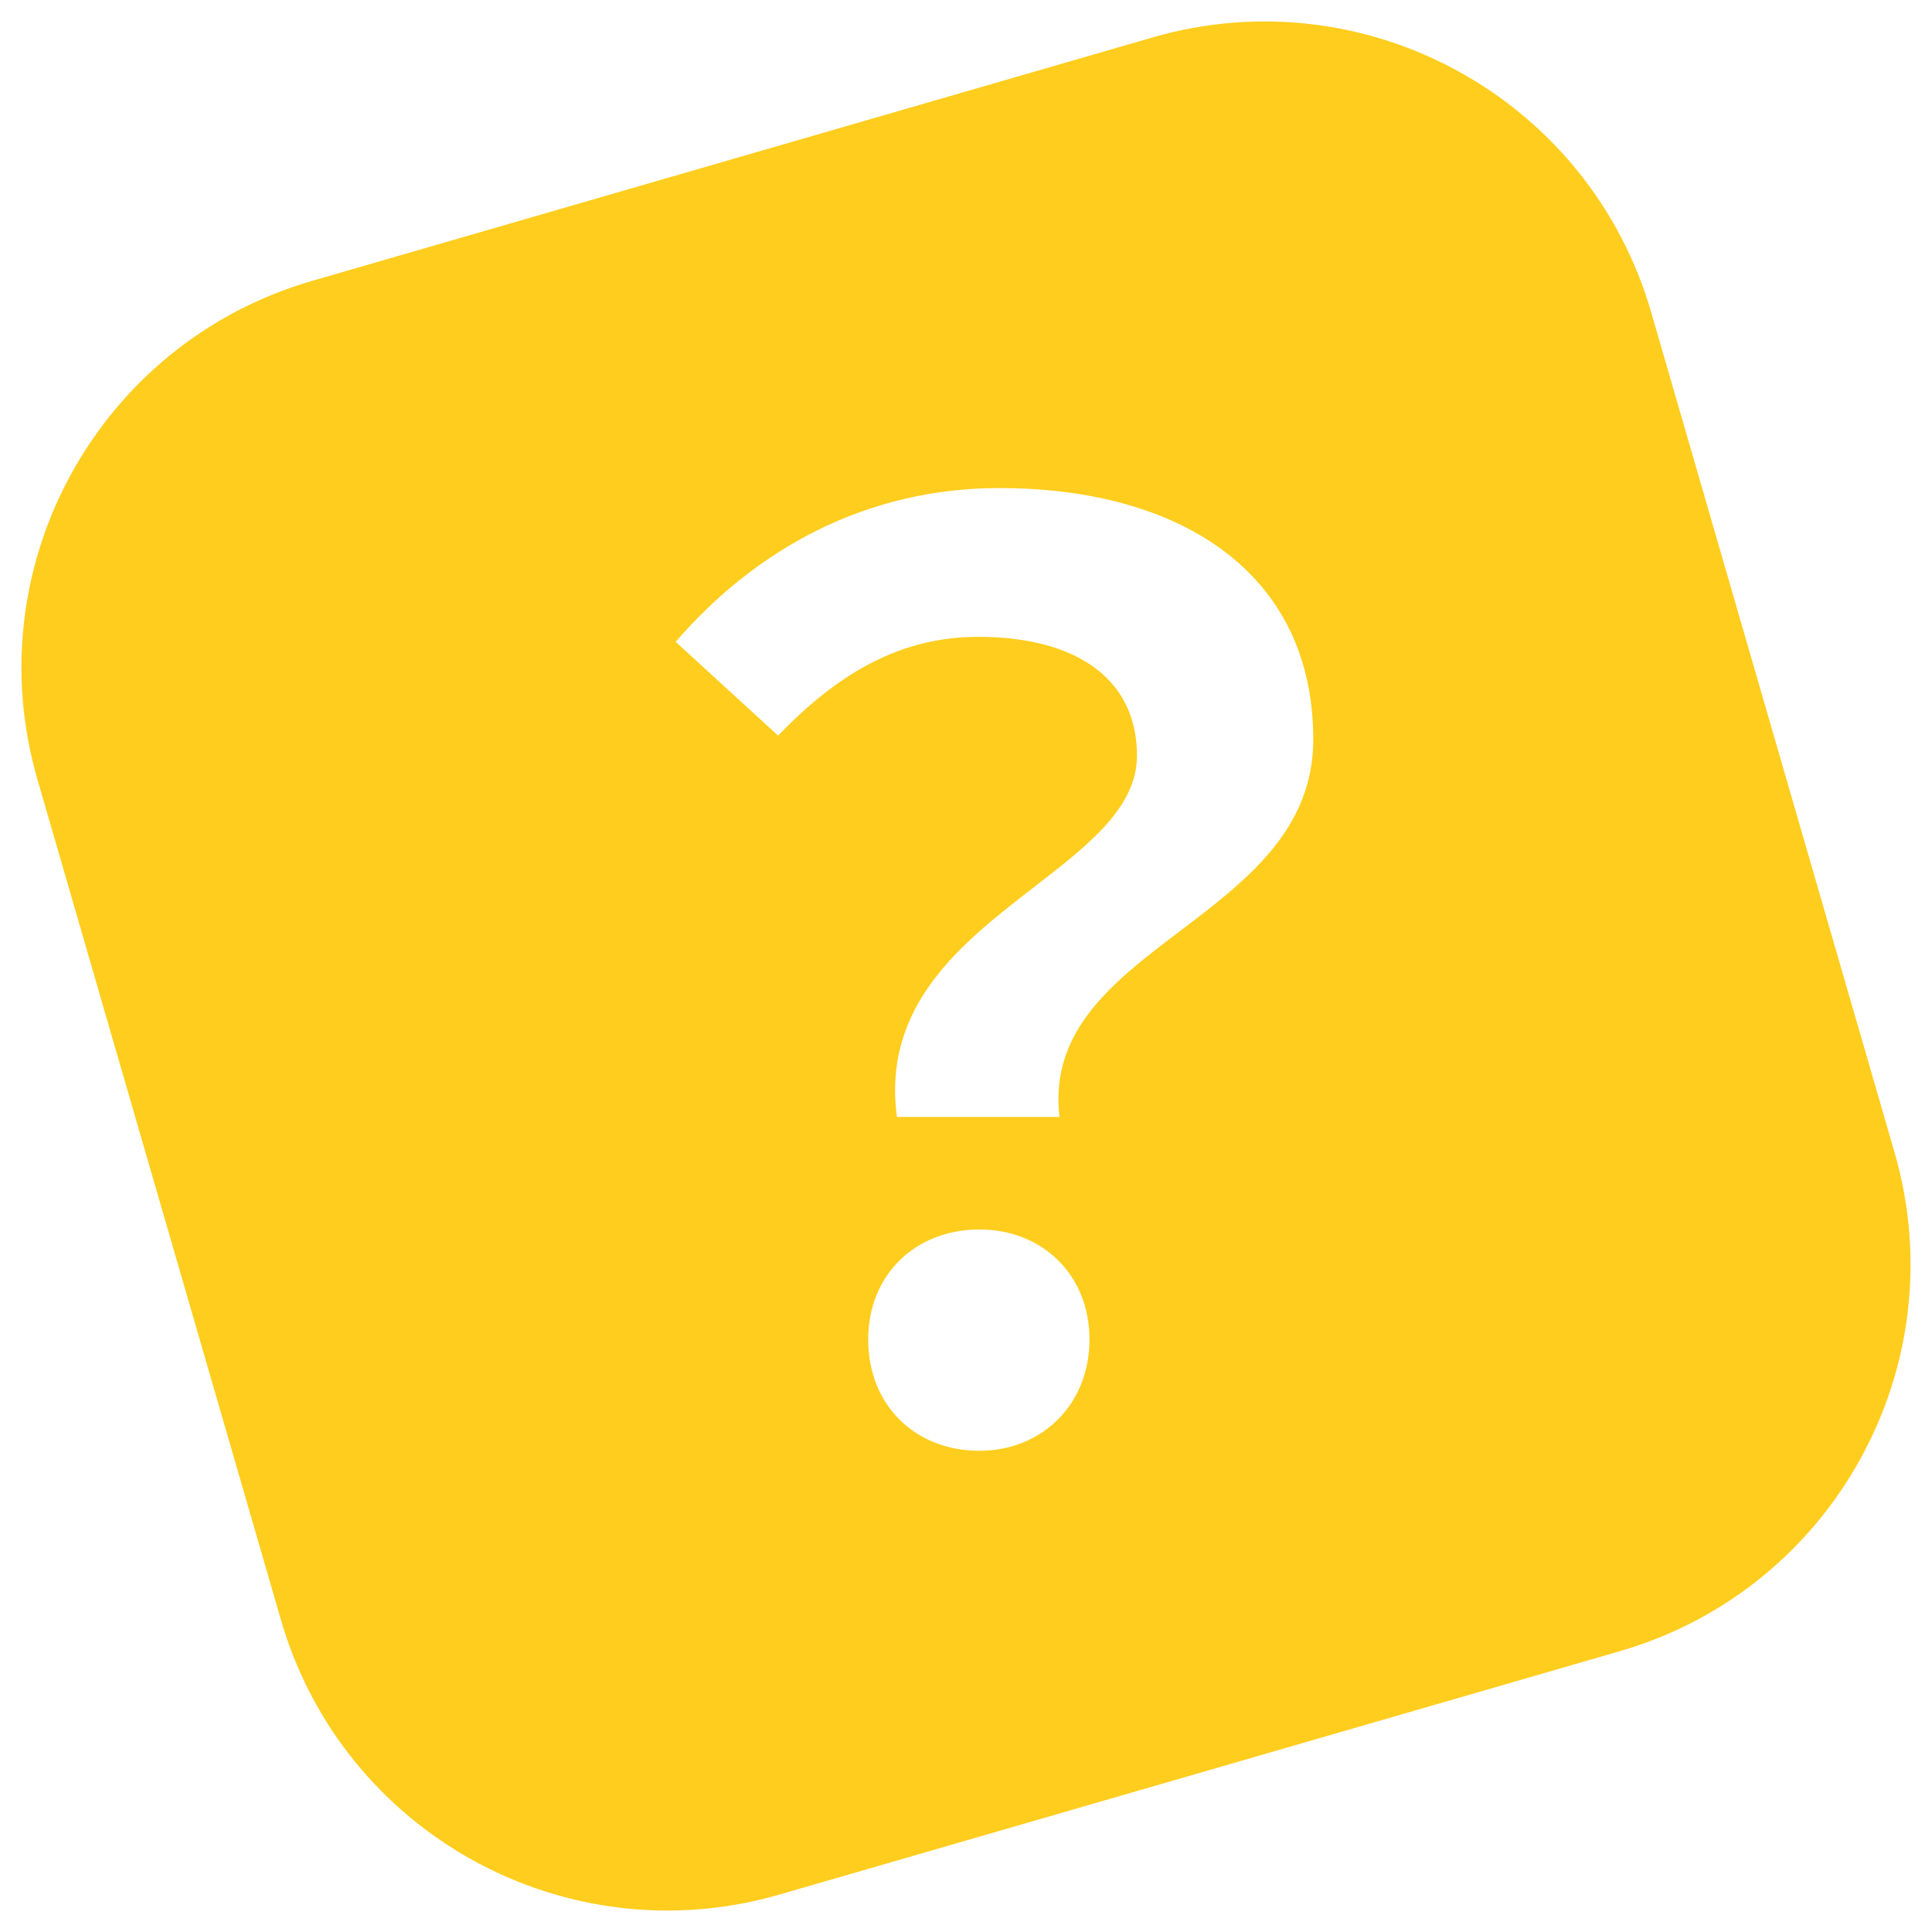
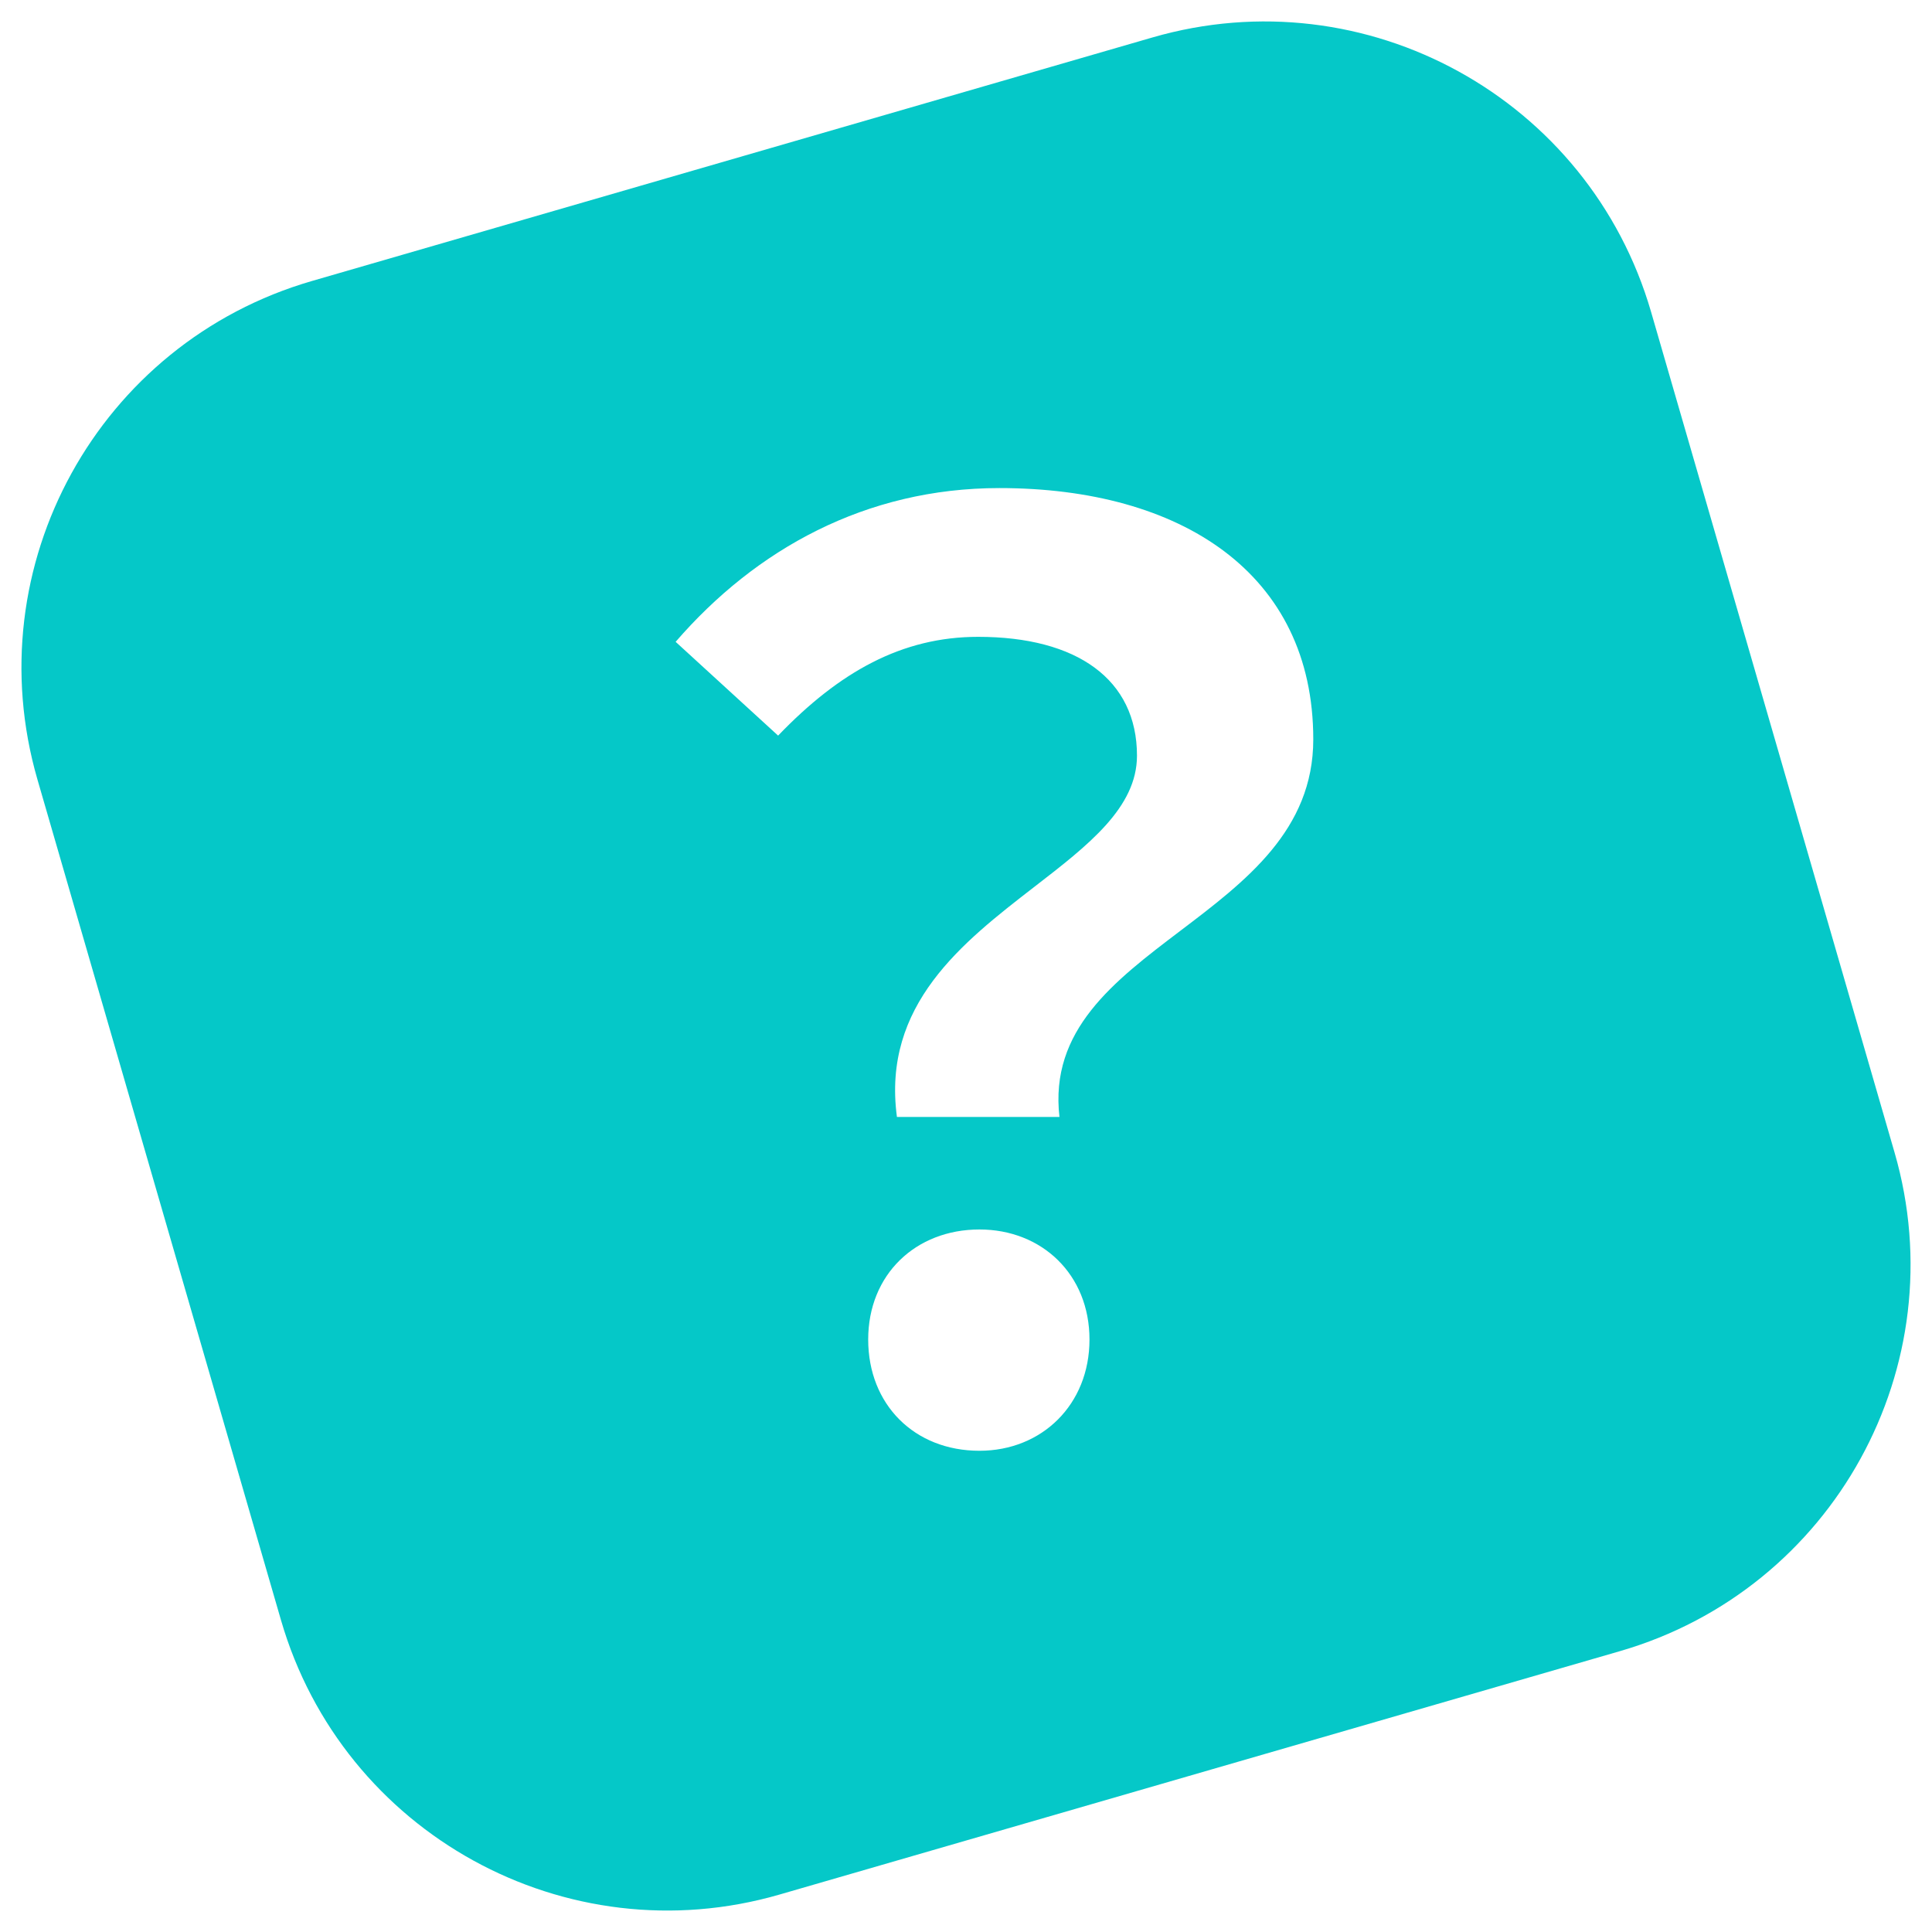
<svg xmlns="http://www.w3.org/2000/svg" width="24" height="24" viewBox="0 0 24 24" fill="none">
-   <path fill-rule="evenodd" clip-rule="evenodd" d="M3.877 3.489C1.224 4.258 -0.303 7.031 0.465 9.683L3.49 20.123C4.258 22.776 7.031 24.303 9.683 23.535L20.124 20.511C22.776 19.742 24.303 16.969 23.535 14.317L20.511 3.877C19.742 1.224 16.969 -0.303 14.317 0.465L3.877 3.489ZM14.661 11.564C13.836 12.189 13.036 12.796 13.161 13.875H11.142C10.955 12.48 11.958 11.706 12.85 11.016C13.518 10.5 14.124 10.031 14.124 9.387C14.124 8.439 13.378 7.911 12.151 7.911C11.204 7.911 10.427 8.346 9.666 9.138L8.393 7.973C9.387 6.824 10.754 6.063 12.415 6.063C14.667 6.063 16.314 7.119 16.314 9.185C16.314 10.311 15.475 10.946 14.661 11.564ZM13.534 16.64C13.534 17.447 12.943 18.022 12.167 18.022C11.359 18.022 10.785 17.447 10.785 16.64C10.785 15.832 11.375 15.273 12.167 15.273C12.943 15.273 13.534 15.832 13.534 16.64Z" fill="#FFCD1D" />
+   <path fill-rule="evenodd" clip-rule="evenodd" d="M3.877 3.49C1.224 4.258 -0.303 7.031 0.465 9.683L3.49 20.124C4.258 22.776 7.031 24.303 9.683 23.535L20.124 20.511C22.776 19.742 24.303 16.969 23.535 14.317L20.511 3.877C19.742 1.224 16.969 -0.303 14.317 0.465L3.877 3.49ZM14.661 11.564C13.836 12.19 13.036 12.796 13.161 13.875H11.142C10.955 12.481 11.958 11.706 12.85 11.016C13.518 10.5 14.124 10.032 14.124 9.387C14.124 8.439 13.378 7.911 12.151 7.911C11.204 7.911 10.427 8.346 9.666 9.138L8.393 7.973C9.387 6.824 10.754 6.063 12.415 6.063C14.667 6.063 16.314 7.119 16.314 9.185C16.314 10.311 15.475 10.947 14.661 11.564ZM13.534 16.64C13.534 17.448 12.943 18.022 12.167 18.022C11.359 18.022 10.785 17.448 10.785 16.64C10.785 15.832 11.375 15.273 12.167 15.273C12.943 15.273 13.534 15.832 13.534 16.64Z" fill="#05C8C8" />
</svg>
